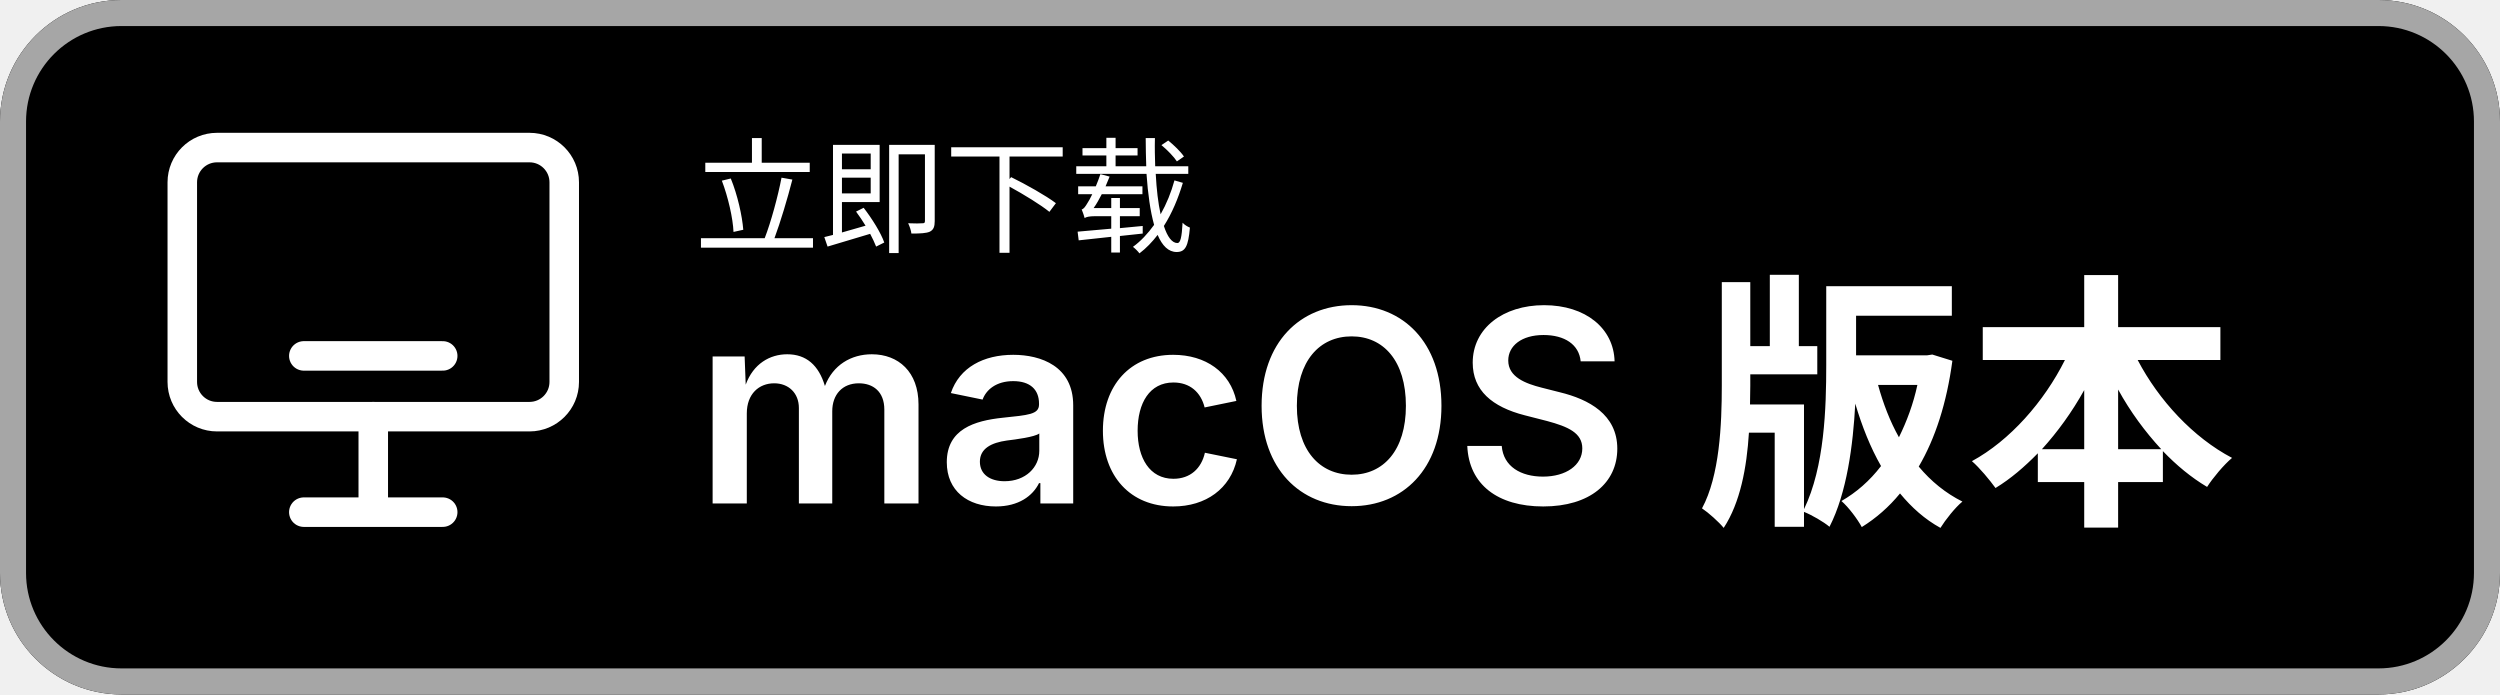
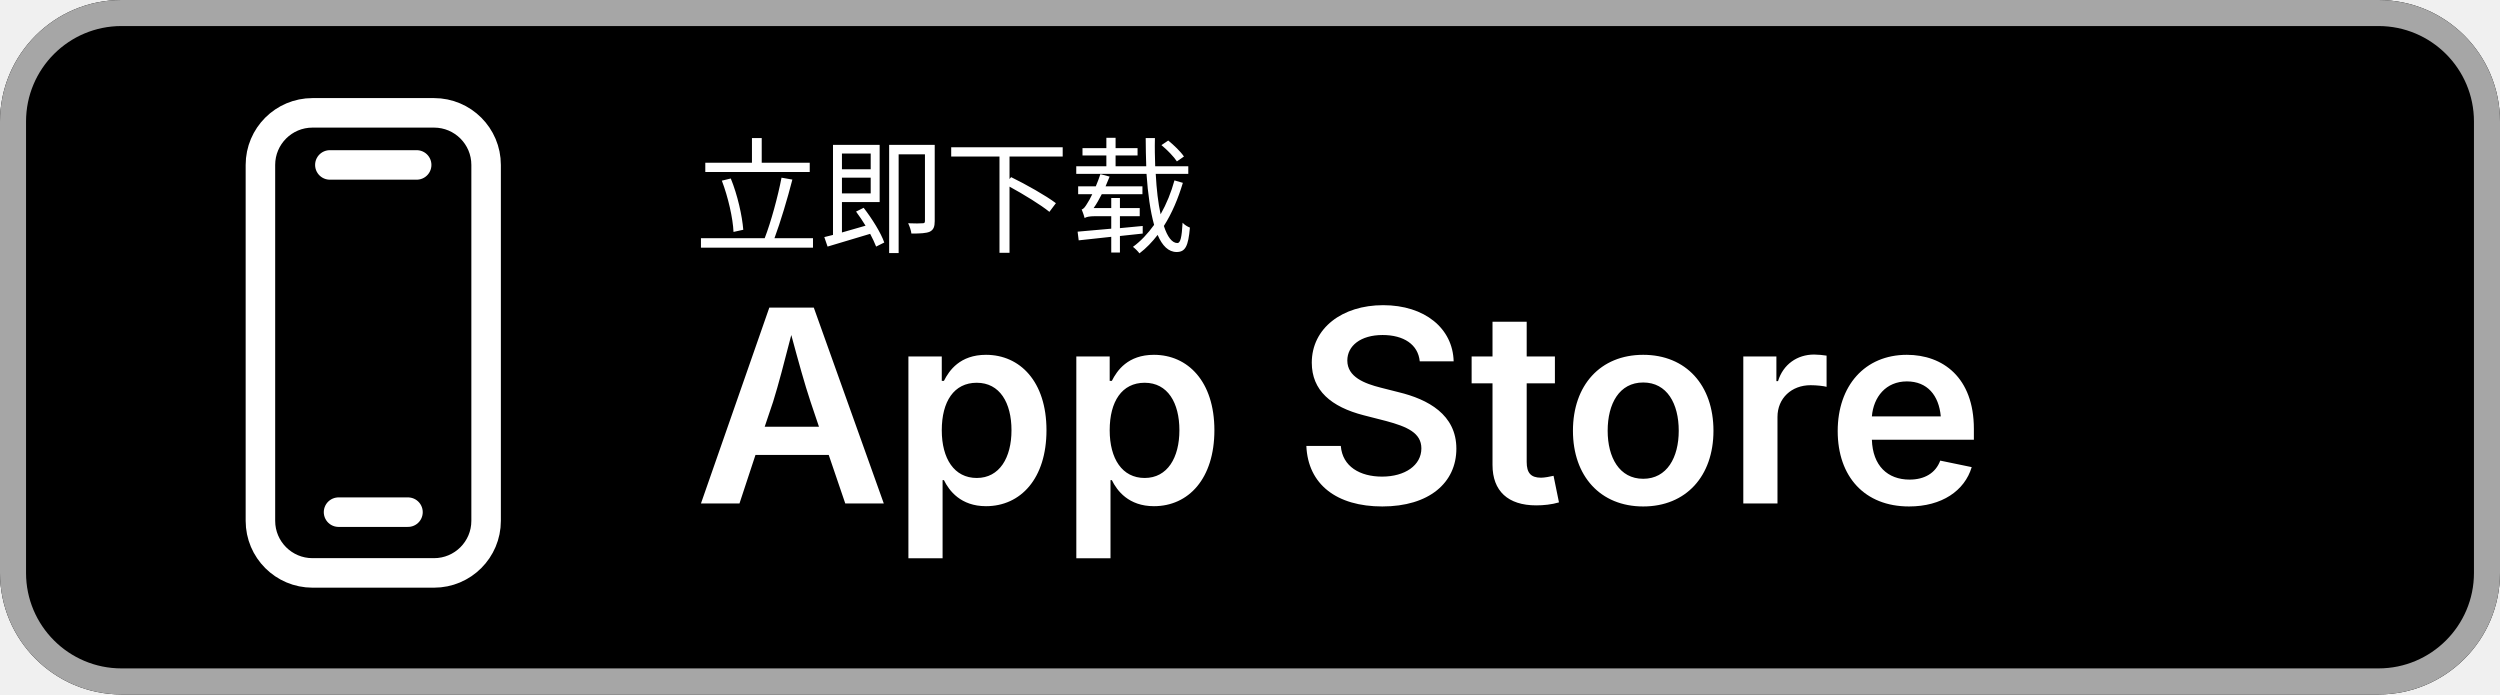
<svg xmlns="http://www.w3.org/2000/svg" width="144" height="40" viewBox="0 0 144 40" role="img" aria-labelledby="title">
  <rect width="144" height="40" rx="7" fill="#000" />
  <rect x=".75" y=".75" width="142.5" height="38.5" rx="6.25" fill="none" stroke="#a6a6a6" stroke-width="1.5" />
  <g fill="none" stroke="#fff" stroke-linecap="round" stroke-linejoin="round" stroke-width="1.7">
-     <rect x="10.5" y="8.5" width="22" height="15.5" rx="2" />
-     <path d="M17.5 29.5h8M21.5 24v5.5M17.5 20.5h8" />
+     <rect x="15" y="6.5" width="13" height="26.5" rx="3" />
+     <path d="M19 9.5h5M19.5 29.5h4" />
  </g>
  <text x="40" y="14" fill="#fff" font-family="-apple-system, BlinkMacSystemFont, sans-serif" font-size="7.2">立即下载</text>
-   <text x="40" y="29" fill="#fff" font-family="-apple-system, BlinkMacSystemFont, sans-serif" font-size="15.5" font-weight="600">macOS 版本</text>
+   <text x="40" y="29" fill="#fff" font-family="-apple-system, BlinkMacSystemFont, sans-serif" font-size="15.5" font-weight="600">App Store</text>
</svg>
